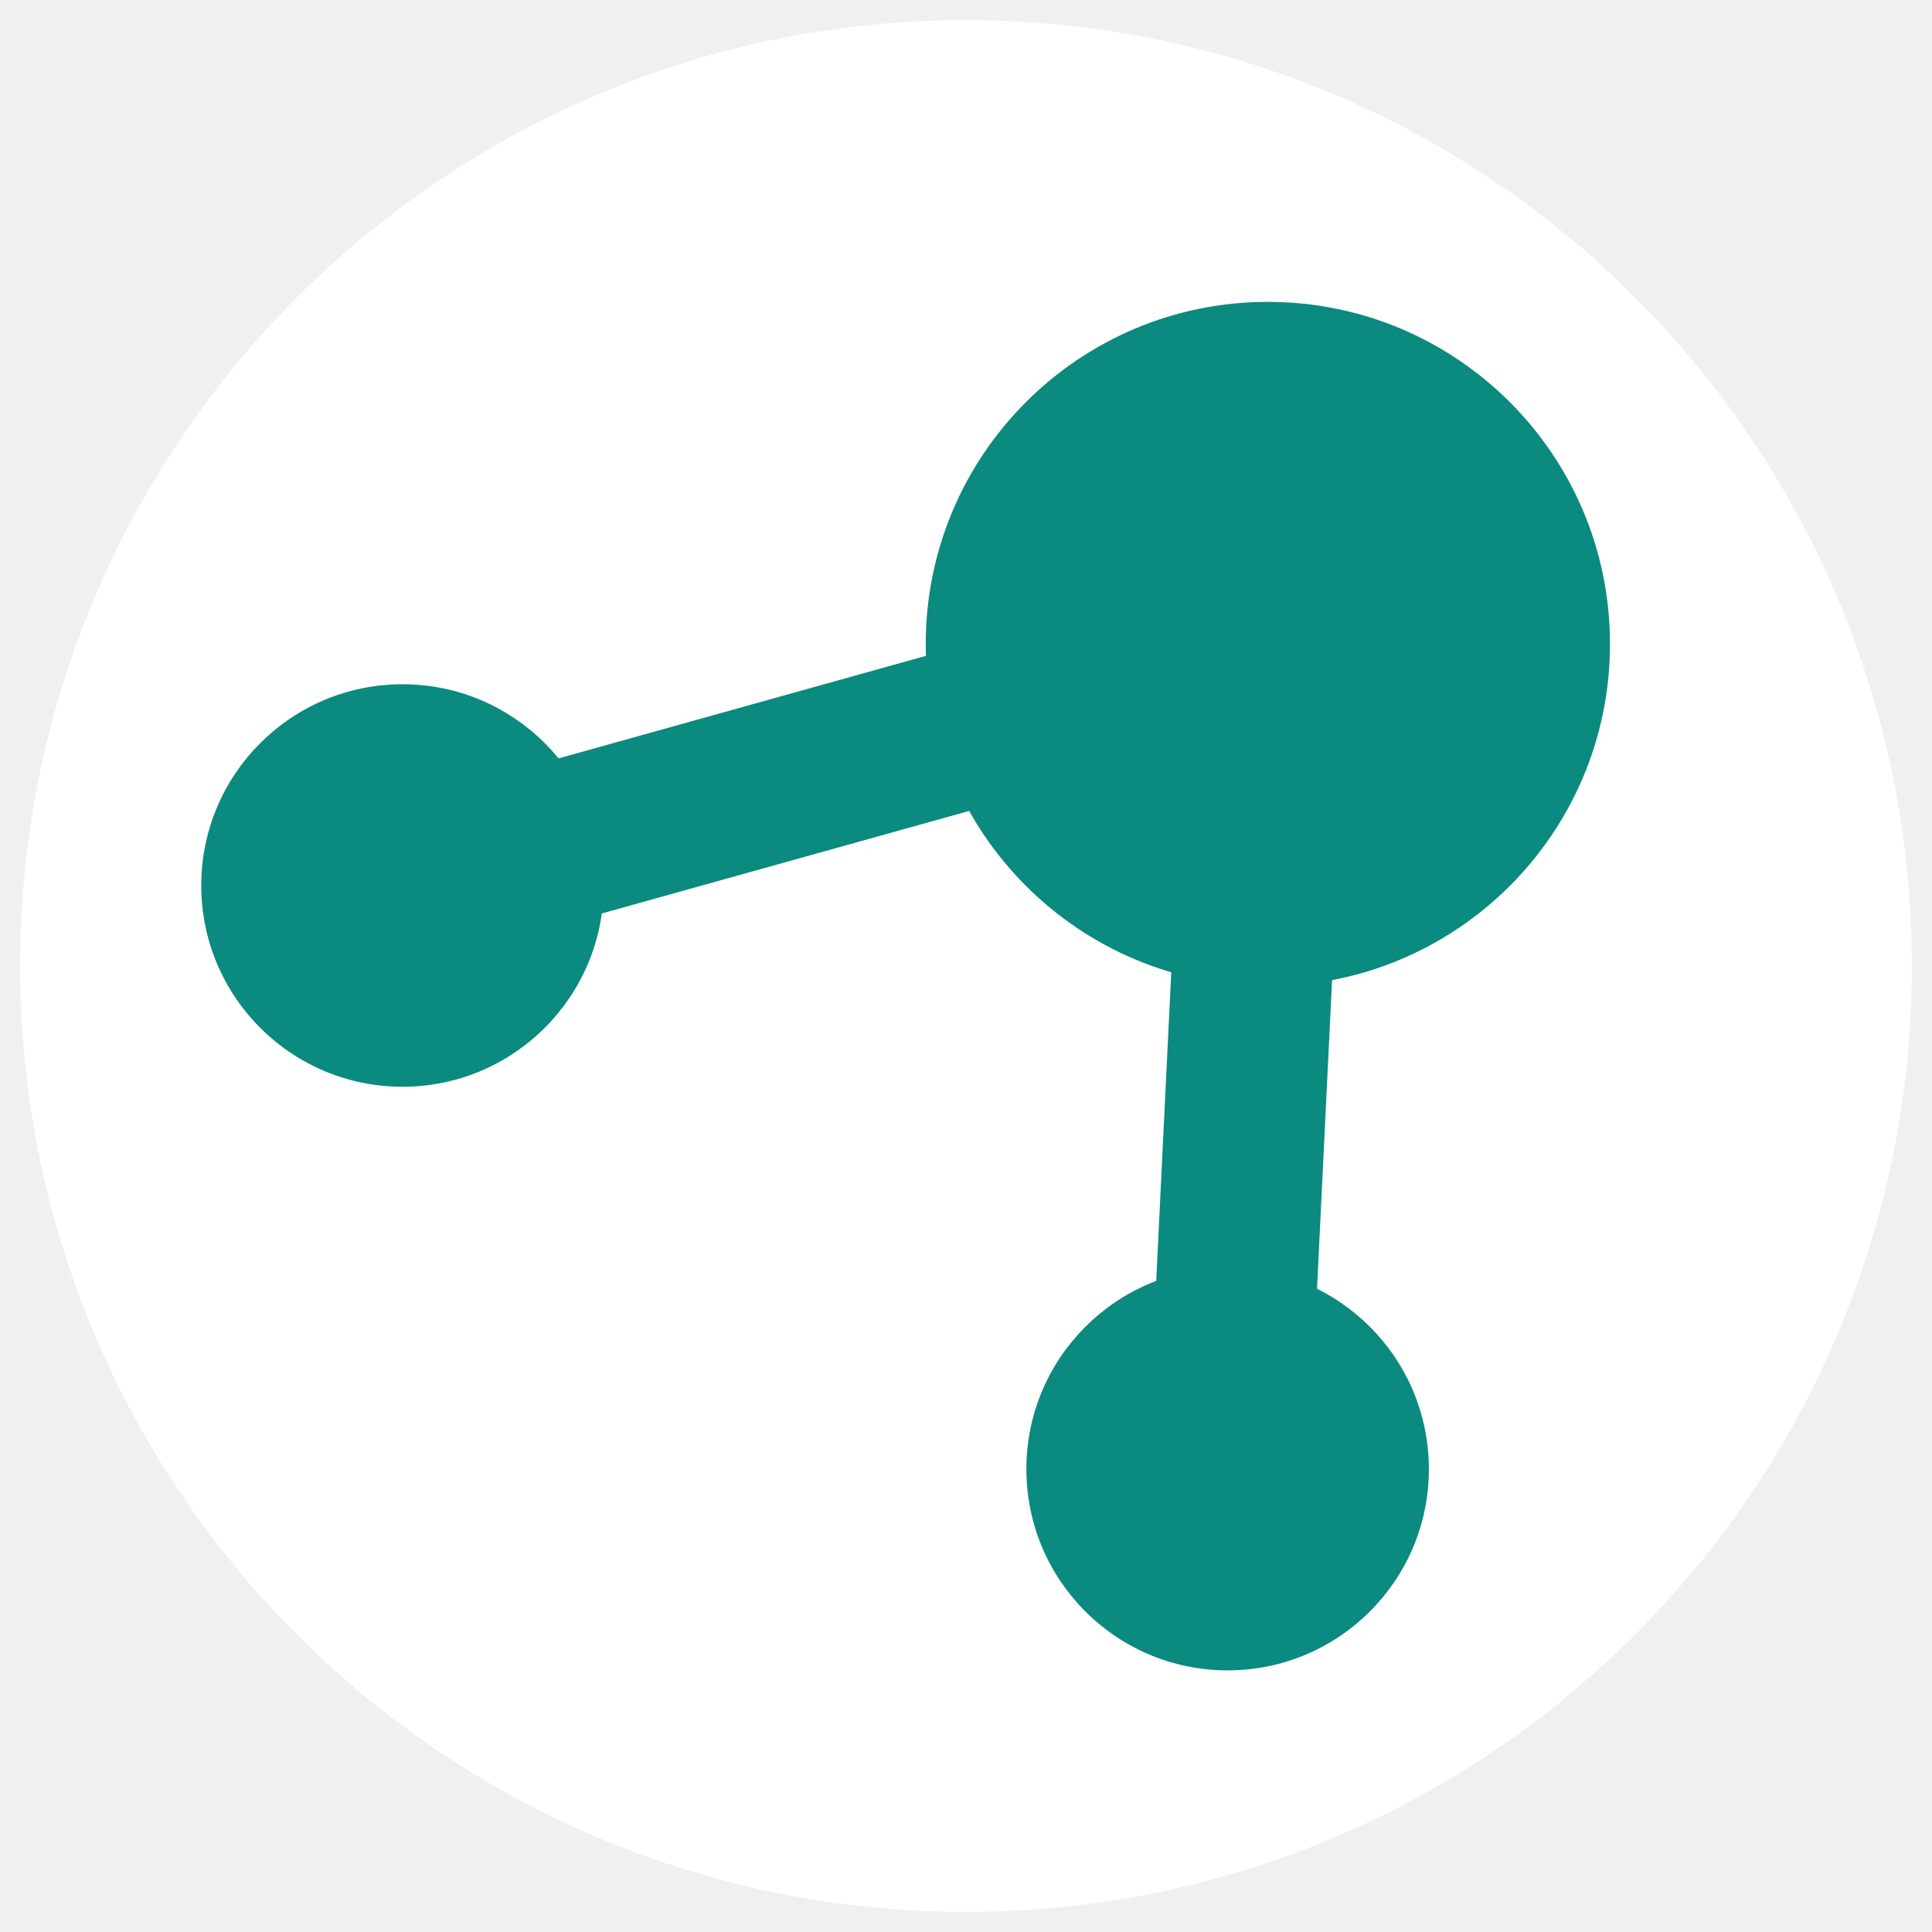
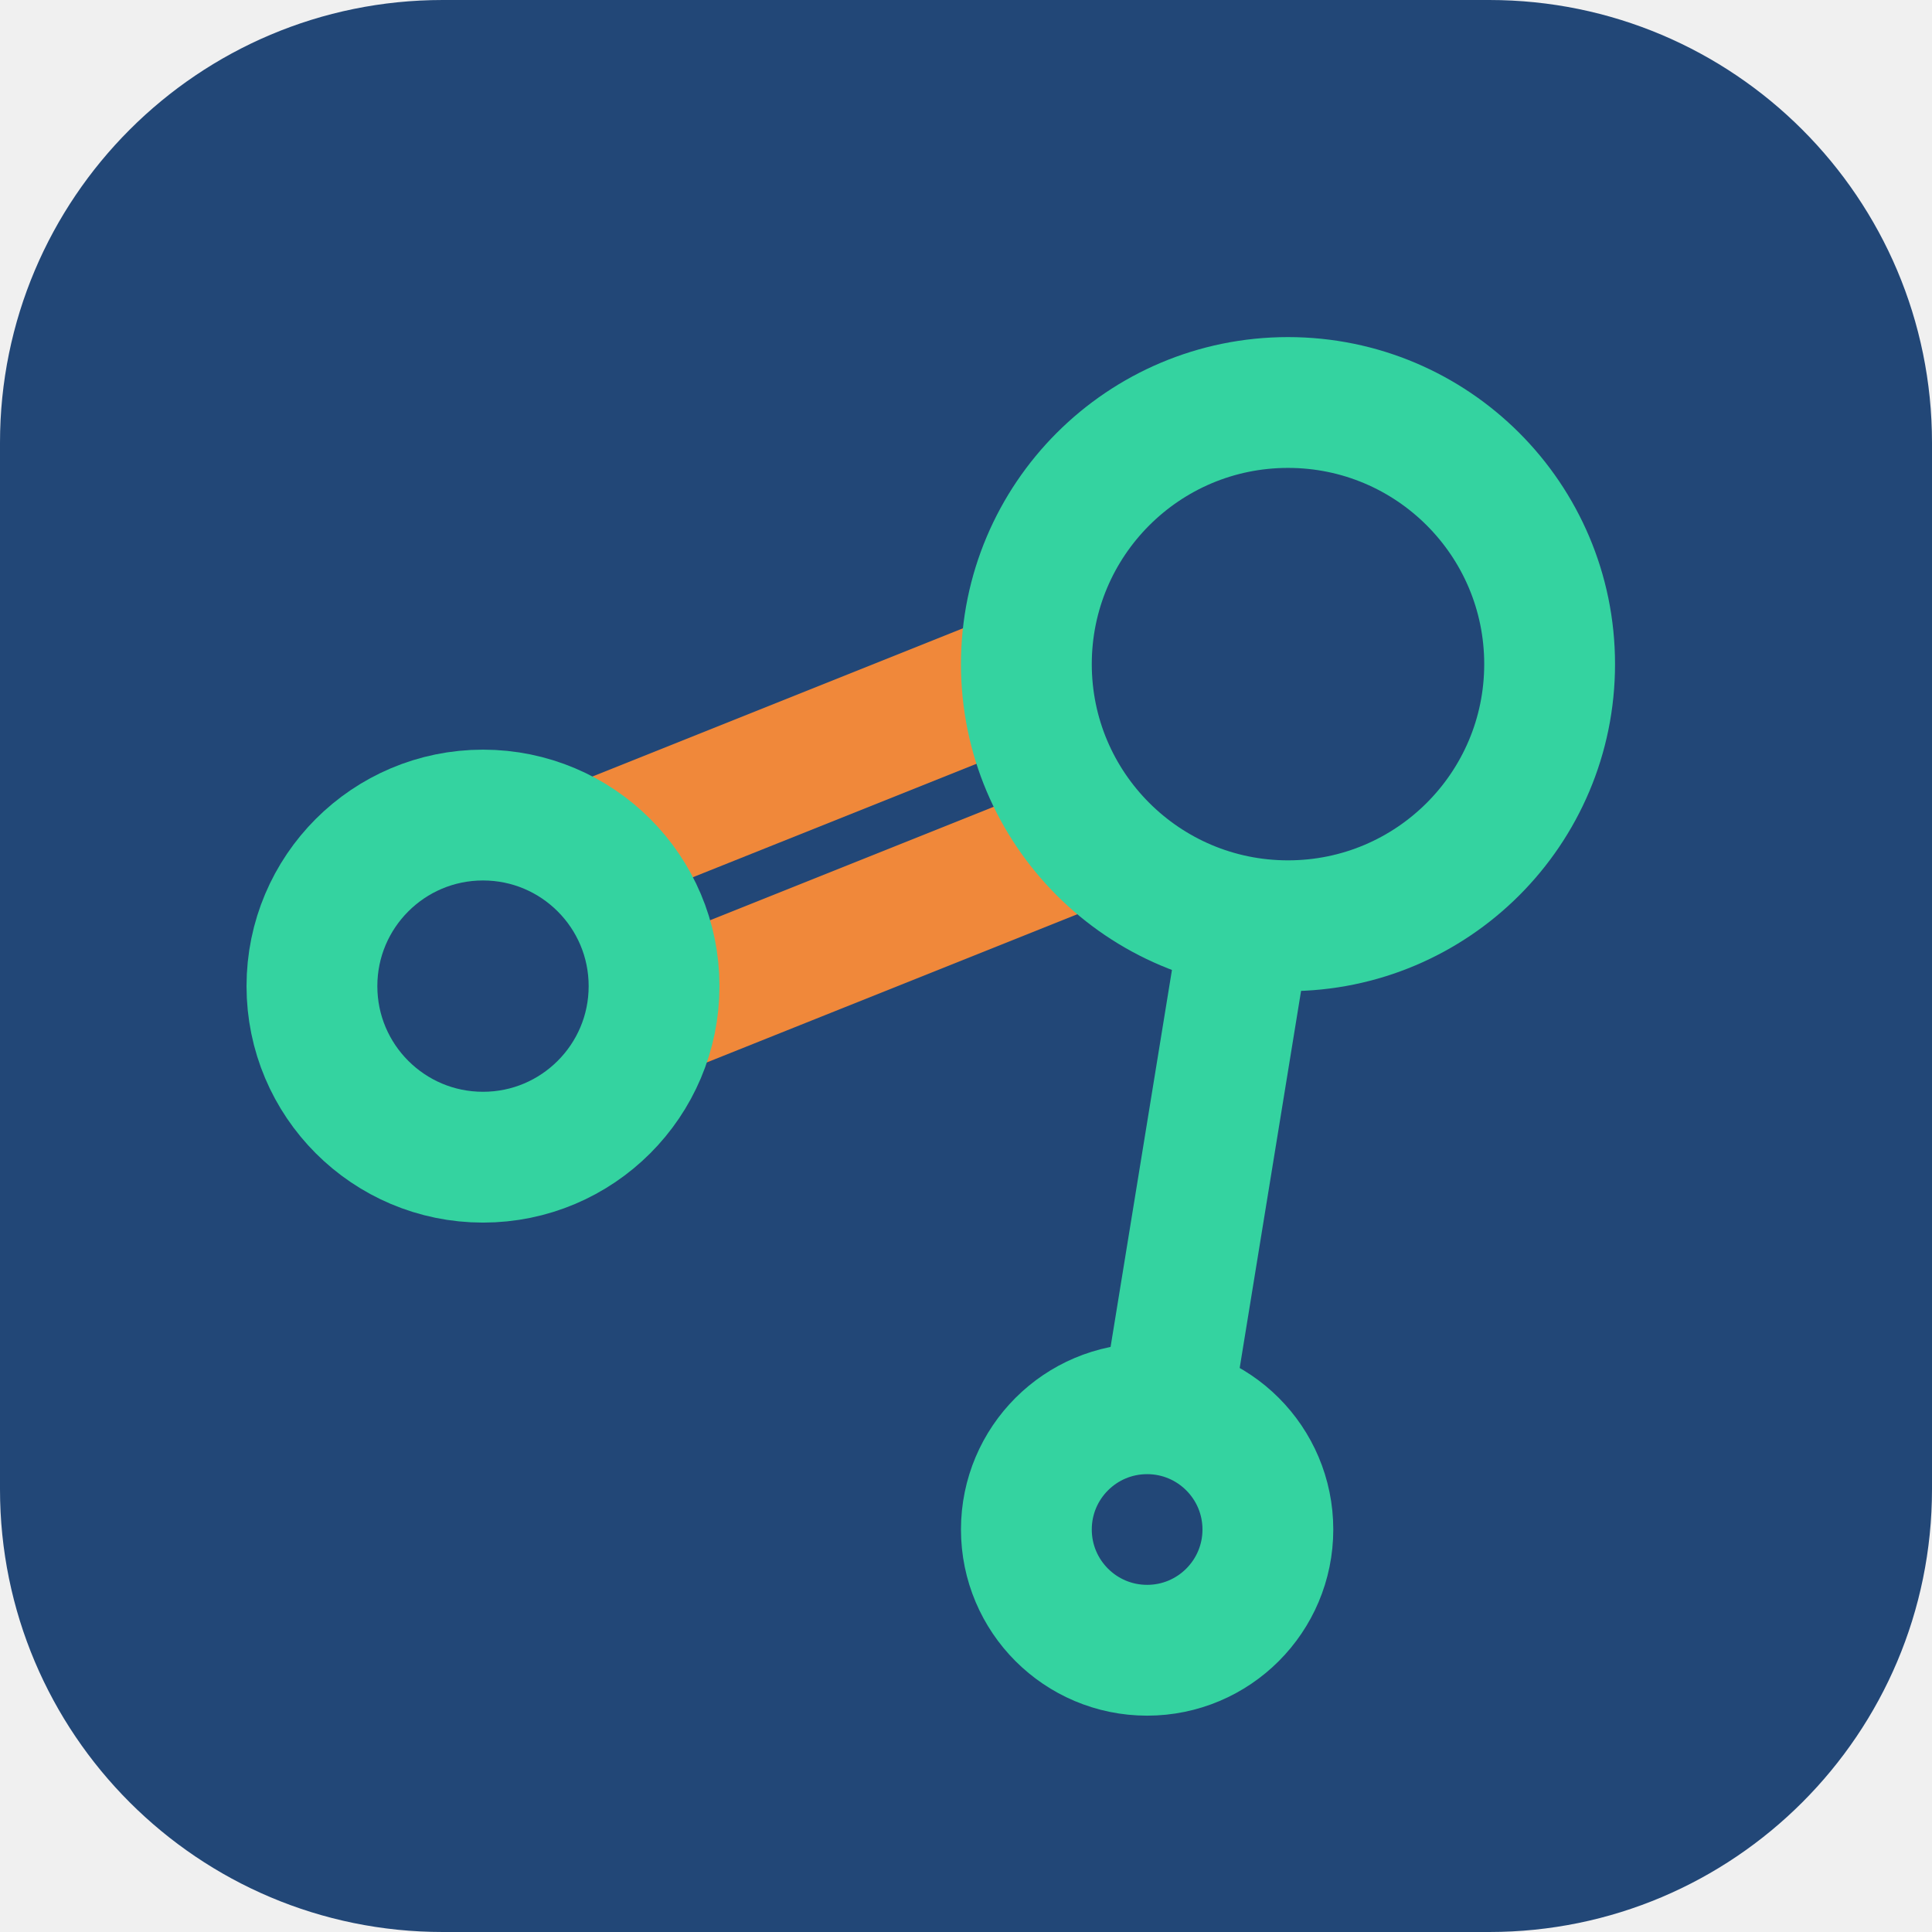
<svg xmlns="http://www.w3.org/2000/svg" viewBox="0 0 96 96">
-   <circle cx="48" cy="48" r="47" fill="#ffffff" />
-   <g transform="translate(-2 0)">
-     <g stroke="#0b8a7f" stroke-width="8" stroke-linecap="round">
-       <line x1="22" y1="44" x2="65" y2="32" />
-       <line x1="65" y1="32" x2="63" y2="73" />
-     </g>
-     <g fill="#0b8a7f">
-       <circle cx="65" cy="32" r="17" />
-       <circle cx="22" cy="44" r="10" />
-       <circle cx="63" cy="73" r="10" />
-     </g>
+   <rect width="96" height="96" rx="22" fill="#224777" />
+   <g stroke="#F0883A" stroke-width="6.5" stroke-linecap="round">
+     <line x1="25.6" y1="53.1" x2="65.6" y2="37.1" />
+     <line x1="22.4" y1="44.9" x2="62.4" y2="28.9" />
+   </g>
+   <g stroke="#34D3A0" stroke-width="6.5" stroke-linecap="round" stroke-linejoin="round" fill="#224777">
+     <line x1="64" y1="33" x2="57" y2="76" />
+     <circle cx="64" cy="33" r="13" />
+     <circle cx="24" cy="49" r="8.5" />
+     <circle cx="57" cy="76" r="6" />
  </g>
</svg>
